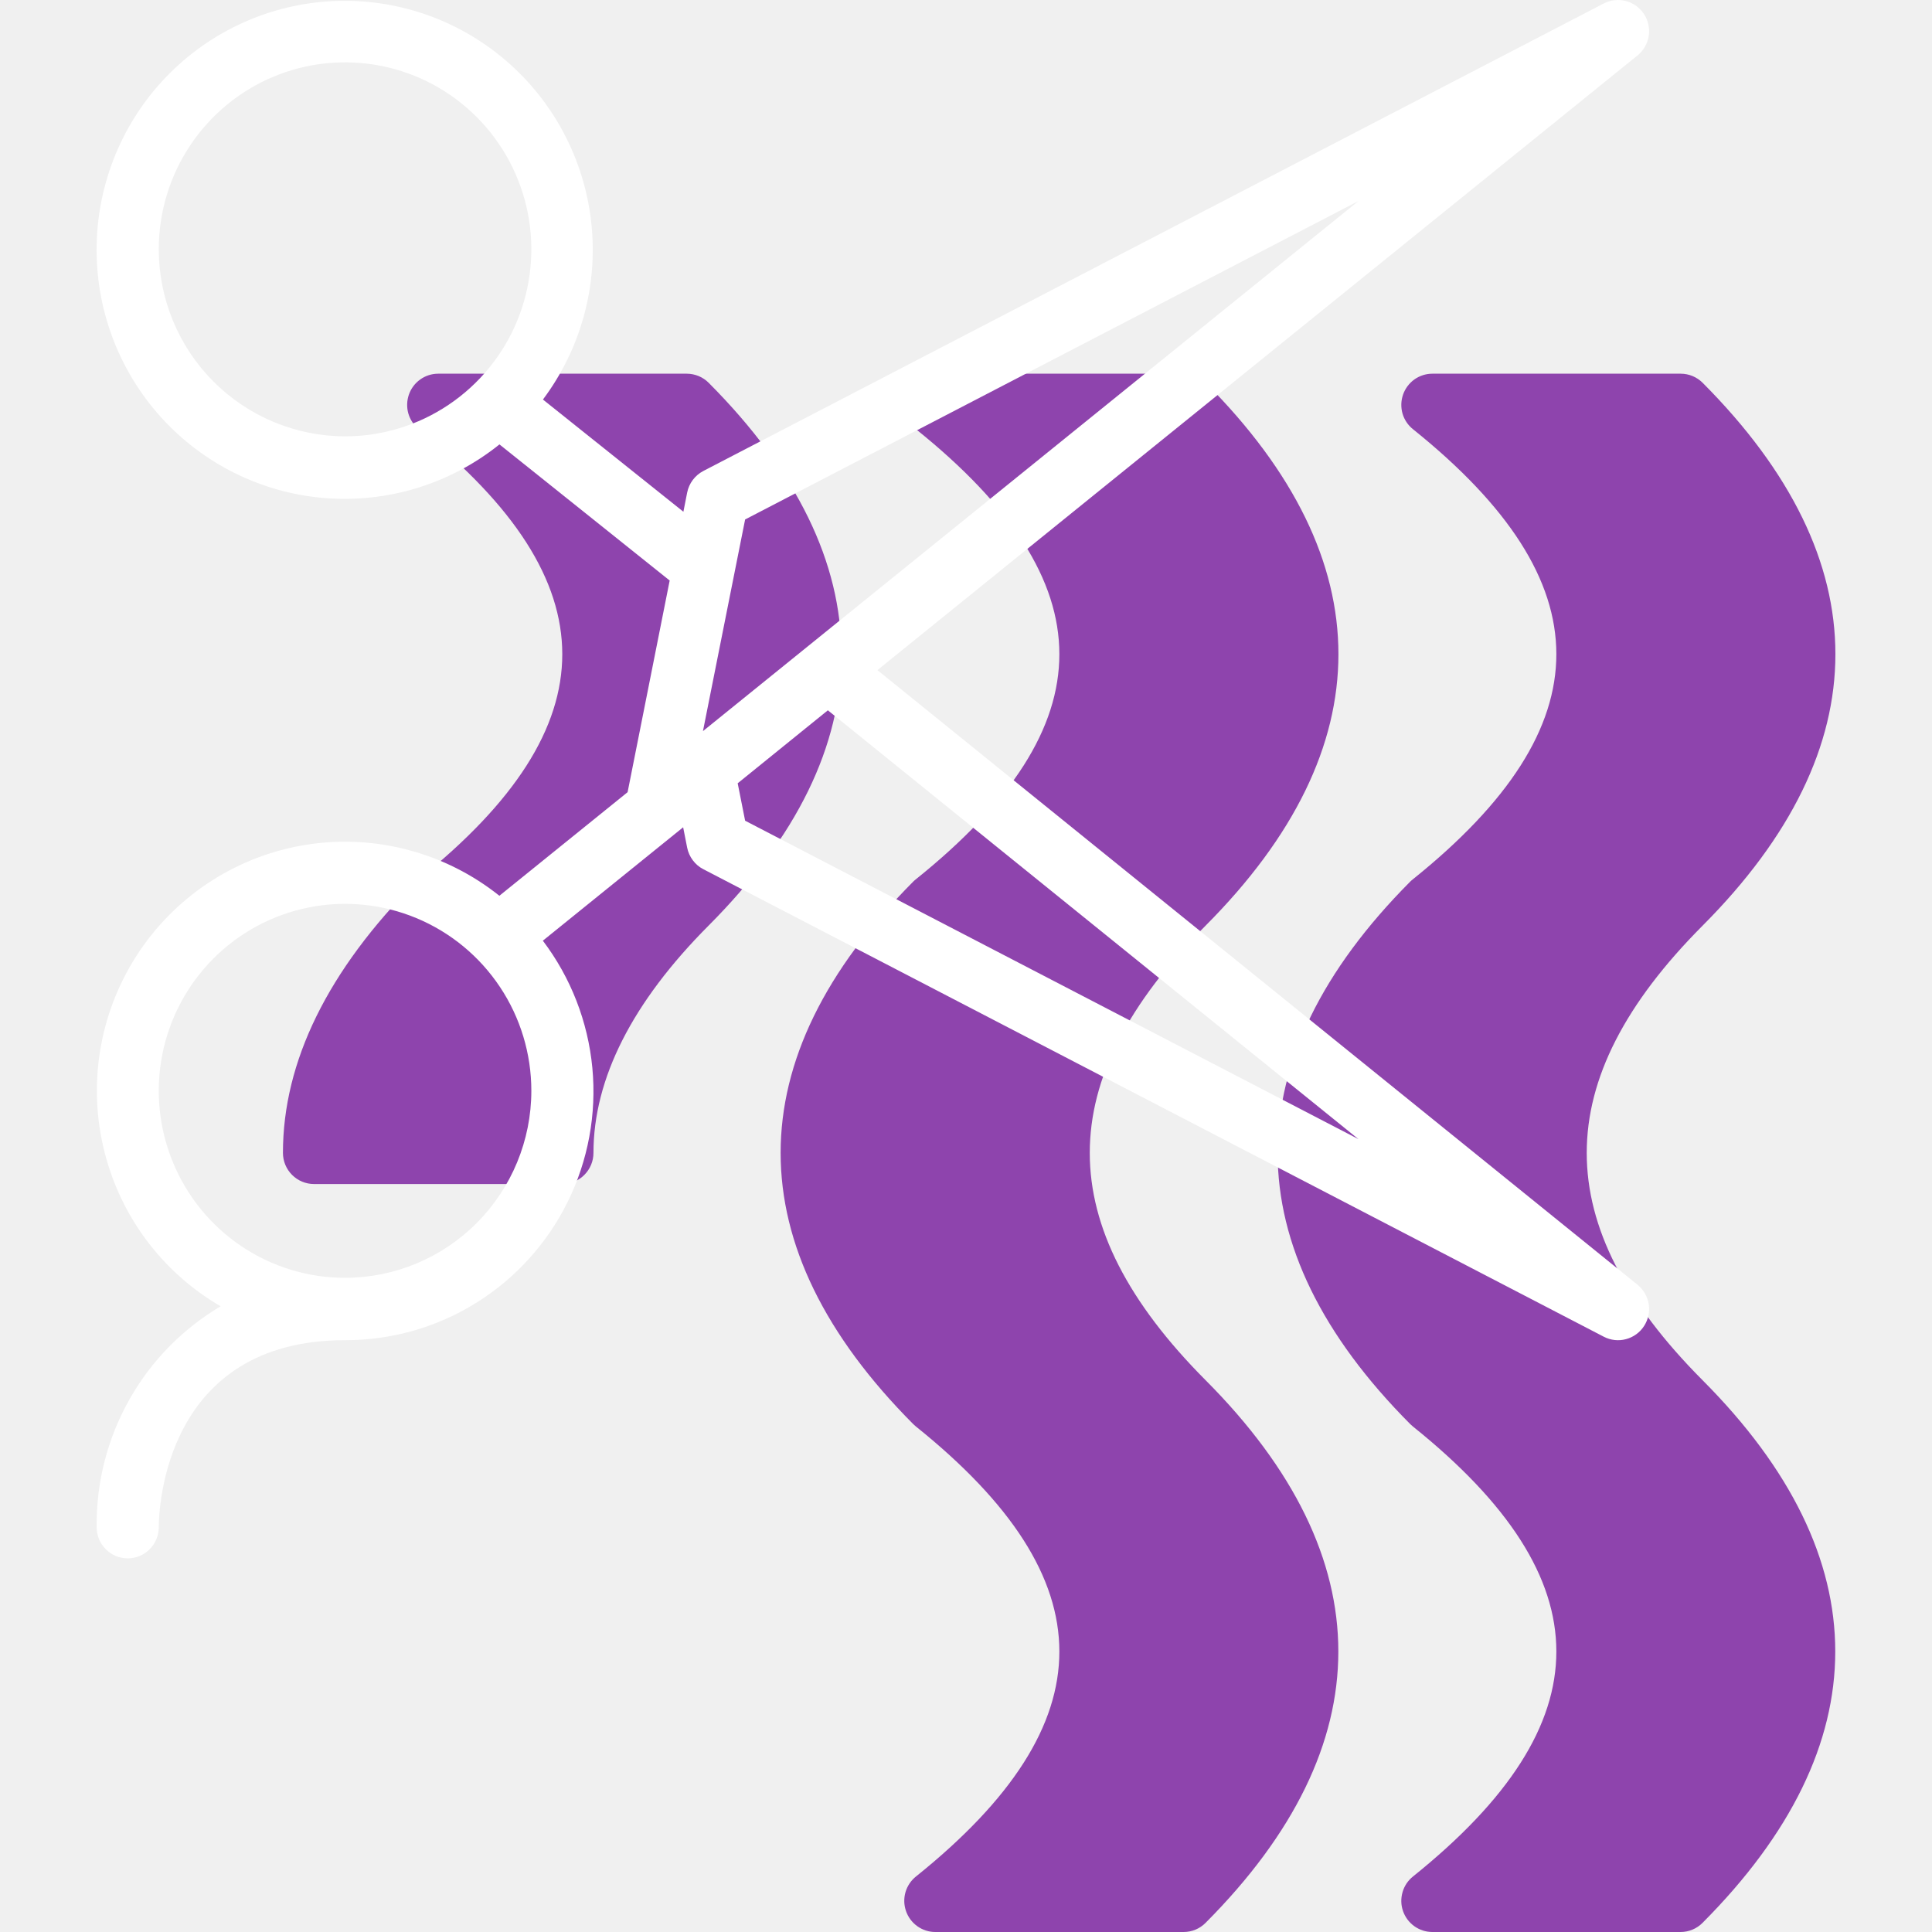
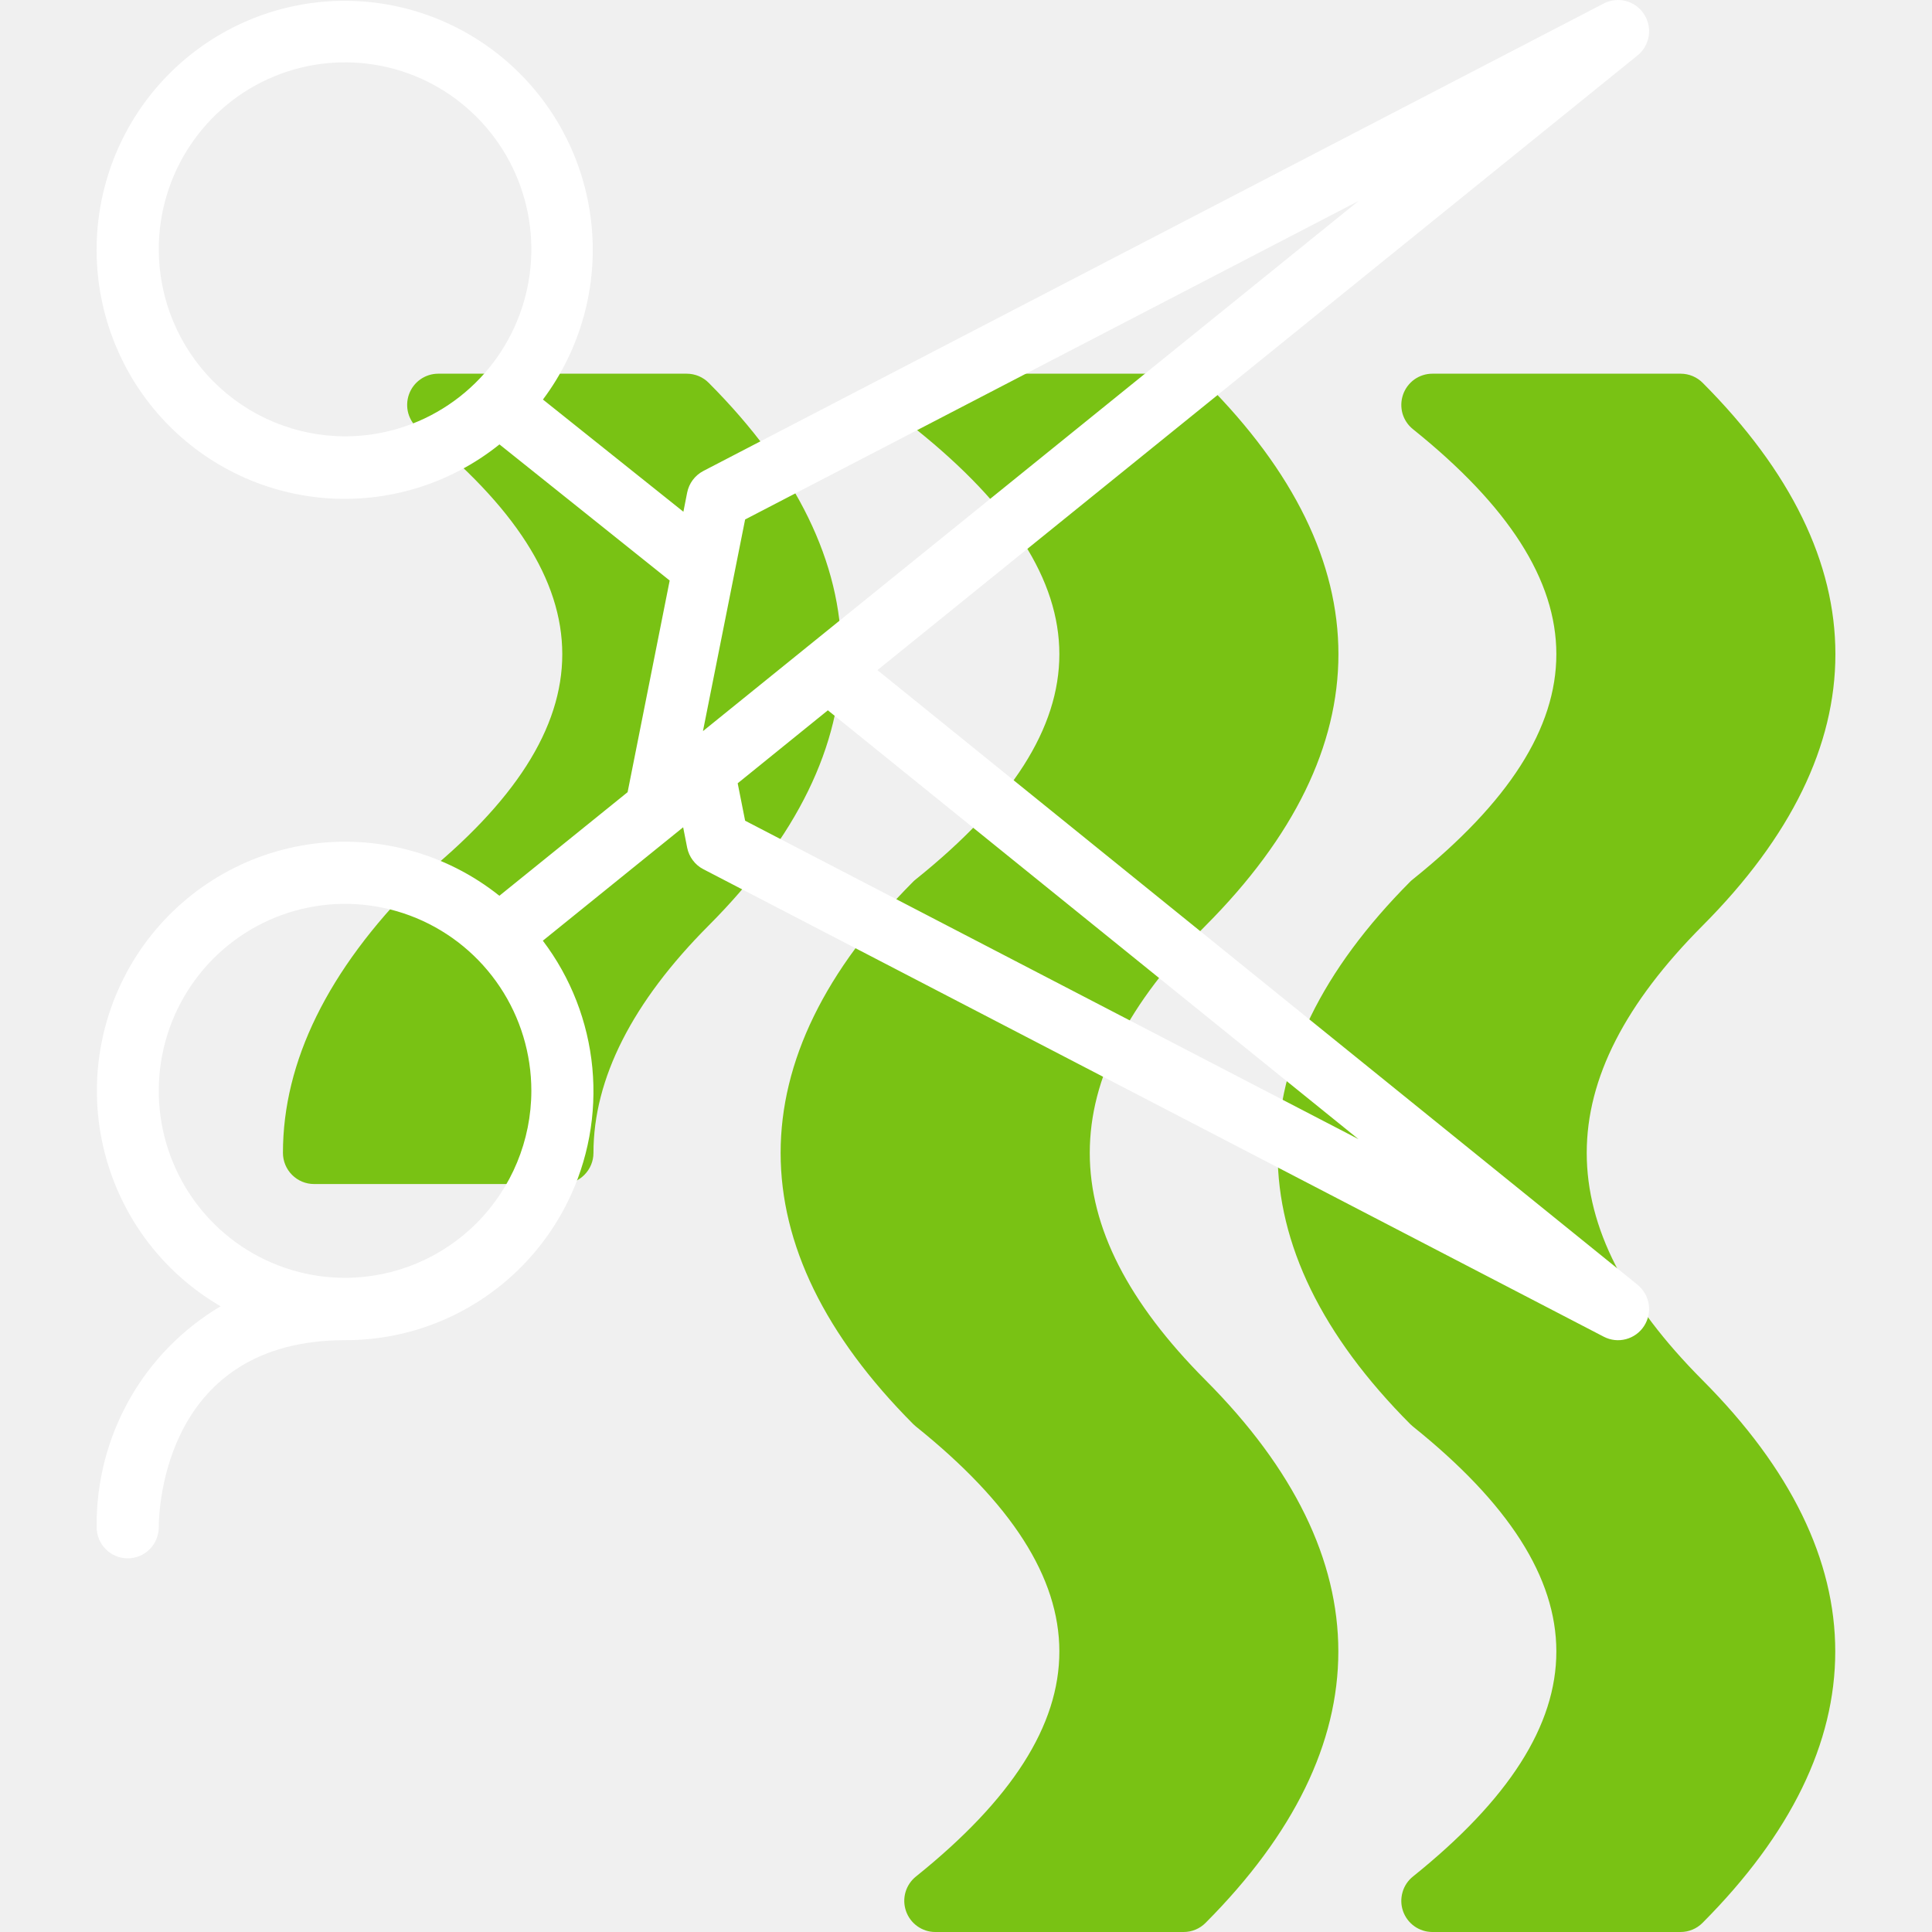
<svg xmlns="http://www.w3.org/2000/svg" class="@@class" width="40" height="40" viewBox="0 0 40 40" fill="none">
-   <path d="M35.252 19.163C38.916 15.485 38.916 11.602 35.252 7.926C35.131 7.805 34.968 7.737 34.797 7.737H29.655C29.522 7.737 29.392 7.779 29.283 7.856C29.175 7.934 29.093 8.043 29.049 8.169C29.005 8.295 29.001 8.432 29.037 8.561C29.074 8.689 29.15 8.803 29.254 8.886C33.208 12.06 33.216 15.022 29.254 18.203C29.235 18.218 29.217 18.233 29.2 18.25C25.536 21.928 25.536 25.811 29.2 29.487C29.217 29.504 29.235 29.52 29.254 29.535C33.208 32.709 33.216 35.67 29.254 38.851C29.15 38.934 29.074 39.048 29.038 39.176C29.001 39.304 29.004 39.441 29.048 39.567C29.092 39.693 29.173 39.802 29.282 39.88C29.39 39.957 29.519 39.999 29.652 40H34.795C34.965 40 35.129 39.932 35.249 39.811C38.913 36.133 38.913 32.25 35.249 28.575C32.052 25.364 32.052 22.374 35.252 19.163Z" fill="#8e44ad" />
-   <path d="M24.962 19.163C28.627 15.485 28.627 11.602 24.962 7.926C24.842 7.805 24.678 7.737 24.508 7.737H19.365C19.232 7.737 19.102 7.779 18.994 7.856C18.885 7.933 18.803 8.043 18.759 8.169C18.714 8.295 18.71 8.432 18.747 8.56C18.784 8.689 18.86 8.803 18.964 8.886C22.918 12.06 22.927 15.022 18.964 18.203C18.945 18.218 18.927 18.233 18.91 18.25C15.246 21.928 15.246 25.811 18.91 29.487C18.927 29.504 18.945 29.52 18.964 29.535C22.918 32.709 22.927 35.67 18.964 38.851C18.86 38.934 18.784 39.048 18.747 39.176C18.71 39.305 18.714 39.441 18.758 39.567C18.802 39.694 18.884 39.803 18.992 39.88C19.101 39.958 19.23 40 19.363 40H24.506C24.677 40 24.84 39.932 24.96 39.811C28.625 36.133 28.625 32.25 24.96 28.575C21.763 25.364 21.763 22.374 24.962 19.163Z" fill="#8e44ad" />
-   <path d="M14.673 7.926C14.614 7.866 14.543 7.819 14.465 7.786C14.386 7.754 14.303 7.737 14.218 7.737H9.073C8.939 7.737 8.809 7.779 8.701 7.856C8.592 7.933 8.51 8.043 8.466 8.169C8.422 8.295 8.418 8.432 8.454 8.56C8.491 8.689 8.567 8.803 8.671 8.886C12.627 12.058 12.636 15.024 8.671 18.203C8.652 18.218 8.635 18.233 8.618 18.25C6.787 20.089 5.858 21.979 5.858 23.869C5.858 24.04 5.926 24.204 6.047 24.325C6.167 24.446 6.331 24.514 6.501 24.514H11.644C11.814 24.514 11.978 24.446 12.098 24.325C12.219 24.204 12.287 24.04 12.287 23.869C12.287 22.334 13.089 20.75 14.671 19.163C18.336 15.487 18.336 11.602 14.673 7.926Z" fill="#8e44ad" />
+   <path d="M35.252 19.163C38.916 15.485 38.916 11.602 35.252 7.926C35.131 7.805 34.968 7.737 34.797 7.737H29.655C29.522 7.737 29.392 7.779 29.283 7.856C29.175 7.934 29.093 8.043 29.049 8.169C29.005 8.295 29.001 8.432 29.037 8.561C29.074 8.689 29.15 8.803 29.254 8.886C33.208 12.06 33.216 15.022 29.254 18.203C29.235 18.218 29.217 18.233 29.2 18.25C25.536 21.928 25.536 25.811 29.2 29.487C29.217 29.504 29.235 29.52 29.254 29.535C33.208 32.709 33.216 35.67 29.254 38.851C29.15 38.934 29.074 39.048 29.038 39.176C29.001 39.304 29.004 39.441 29.048 39.567C29.092 39.693 29.173 39.802 29.282 39.88C29.39 39.957 29.519 39.999 29.652 40H34.795C34.965 40 35.129 39.932 35.249 39.811C38.913 36.133 38.913 32.25 35.249 28.575C32.052 25.364 32.052 22.374 35.252 19.163Z" fill="#79C214 " />
+   <path d="M24.962 19.163C28.627 15.485 28.627 11.602 24.962 7.926C24.842 7.805 24.678 7.737 24.508 7.737H19.365C19.232 7.737 19.102 7.779 18.994 7.856C18.885 7.933 18.803 8.043 18.759 8.169C18.714 8.295 18.71 8.432 18.747 8.56C18.784 8.689 18.86 8.803 18.964 8.886C22.918 12.06 22.927 15.022 18.964 18.203C18.945 18.218 18.927 18.233 18.91 18.25C15.246 21.928 15.246 25.811 18.91 29.487C18.927 29.504 18.945 29.52 18.964 29.535C22.918 32.709 22.927 35.67 18.964 38.851C18.86 38.934 18.784 39.048 18.747 39.176C18.71 39.305 18.714 39.441 18.758 39.567C18.802 39.694 18.884 39.803 18.992 39.88C19.101 39.958 19.23 40 19.363 40H24.506C24.677 40 24.84 39.932 24.96 39.811C28.625 36.133 28.625 32.25 24.96 28.575C21.763 25.364 21.763 22.374 24.962 19.163Z" fill="#79C214 " />
+   <path d="M14.673 7.926C14.614 7.866 14.543 7.819 14.465 7.786C14.386 7.754 14.303 7.737 14.218 7.737H9.073C8.939 7.737 8.809 7.779 8.701 7.856C8.592 7.933 8.51 8.043 8.466 8.169C8.422 8.295 8.418 8.432 8.454 8.56C8.491 8.689 8.567 8.803 8.671 8.886C12.627 12.058 12.636 15.024 8.671 18.203C8.652 18.218 8.635 18.233 8.618 18.25C6.787 20.089 5.858 21.979 5.858 23.869C5.858 24.04 5.926 24.204 6.047 24.325C6.167 24.446 6.331 24.514 6.501 24.514H11.644C11.814 24.514 11.978 24.446 12.098 24.325C12.219 24.204 12.287 24.04 12.287 23.869C12.287 22.334 13.089 20.75 14.671 19.163C18.336 15.487 18.336 11.602 14.673 7.926Z" fill="#79C214 " />
  <path d="M18.166 13.874L33.903 1.148C34.027 1.048 34.109 0.905 34.135 0.747C34.16 0.589 34.125 0.427 34.038 0.293C33.951 0.159 33.818 0.062 33.663 0.021C33.509 -0.019 33.346 -0.001 33.204 0.072L14.562 9.751C14.476 9.796 14.402 9.859 14.344 9.936C14.286 10.013 14.246 10.103 14.227 10.198L14.149 10.595L11.241 8.272C12.026 7.224 12.384 5.915 12.242 4.612C12.1 3.308 11.468 2.108 10.476 1.256C9.484 0.403 8.205 -0.038 6.9 0.022C5.595 0.083 4.362 0.64 3.452 1.58C2.542 2.52 2.023 3.773 2.001 5.084C1.978 6.395 2.455 7.666 3.332 8.637C4.21 9.608 5.423 10.207 6.725 10.312C8.027 10.416 9.32 10.02 10.341 9.201L13.865 12.019L12.994 16.401L10.339 18.546C9.787 18.105 9.149 17.783 8.466 17.601C7.784 17.418 7.071 17.378 6.373 17.485C5.675 17.591 5.006 17.841 4.408 18.218C3.81 18.596 3.296 19.093 2.898 19.679C2.501 20.265 2.227 20.926 2.096 21.623C1.964 22.32 1.977 23.036 2.134 23.727C2.291 24.418 2.587 25.07 3.006 25.641C3.425 26.212 3.956 26.69 4.568 27.045C3.777 27.514 3.123 28.183 2.673 28.986C2.222 29.789 1.991 30.697 2.001 31.619C2.001 31.79 2.069 31.954 2.19 32.075C2.31 32.196 2.474 32.264 2.644 32.264C2.815 32.264 2.978 32.196 3.099 32.075C3.219 31.954 3.287 31.79 3.287 31.619C3.287 31.223 3.419 27.747 7.144 27.747C8.101 27.749 9.04 27.483 9.854 26.977C10.668 26.472 11.325 25.748 11.751 24.888C12.177 24.028 12.354 23.065 12.264 22.109C12.173 21.152 11.818 20.24 11.239 19.476L14.144 17.128L14.227 17.55C14.246 17.645 14.286 17.734 14.344 17.811C14.402 17.889 14.476 17.952 14.562 17.996L33.204 27.675C33.346 27.749 33.509 27.767 33.663 27.726C33.818 27.685 33.951 27.589 34.038 27.455C34.125 27.321 34.16 27.159 34.135 27.001C34.109 26.843 34.027 26.7 33.903 26.599L18.166 13.874ZM3.287 5.162C3.287 4.396 3.513 3.648 3.937 3.011C4.361 2.375 4.963 1.878 5.668 1.585C6.373 1.292 7.148 1.216 7.896 1.365C8.645 1.514 9.332 1.883 9.871 2.425C10.411 2.966 10.778 3.656 10.927 4.407C11.076 5.158 10.999 5.936 10.707 6.644C10.415 7.351 9.921 7.956 9.287 8.381C8.653 8.807 7.907 9.034 7.144 9.034C6.121 9.032 5.141 8.624 4.418 7.898C3.695 7.173 3.288 6.189 3.287 5.162ZM28.126 4.162L14.554 15.137L15.427 10.755L28.126 4.162ZM7.144 26.456C6.381 26.456 5.635 26.229 5.001 25.804C4.367 25.378 3.873 24.774 3.581 24.066C3.289 23.359 3.212 22.58 3.361 21.829C3.51 21.078 3.877 20.389 4.417 19.847C4.956 19.306 5.643 18.937 6.392 18.788C7.14 18.638 7.915 18.715 8.62 19.008C9.325 19.301 9.927 19.797 10.351 20.434C10.775 21.07 11.001 21.819 11.001 22.585C11 23.611 10.593 24.595 9.87 25.321C9.147 26.047 8.167 26.455 7.144 26.456ZM15.427 16.992L15.273 16.217L17.14 14.706L28.126 23.585L15.427 16.992Z" fill="white" />
</svg>
